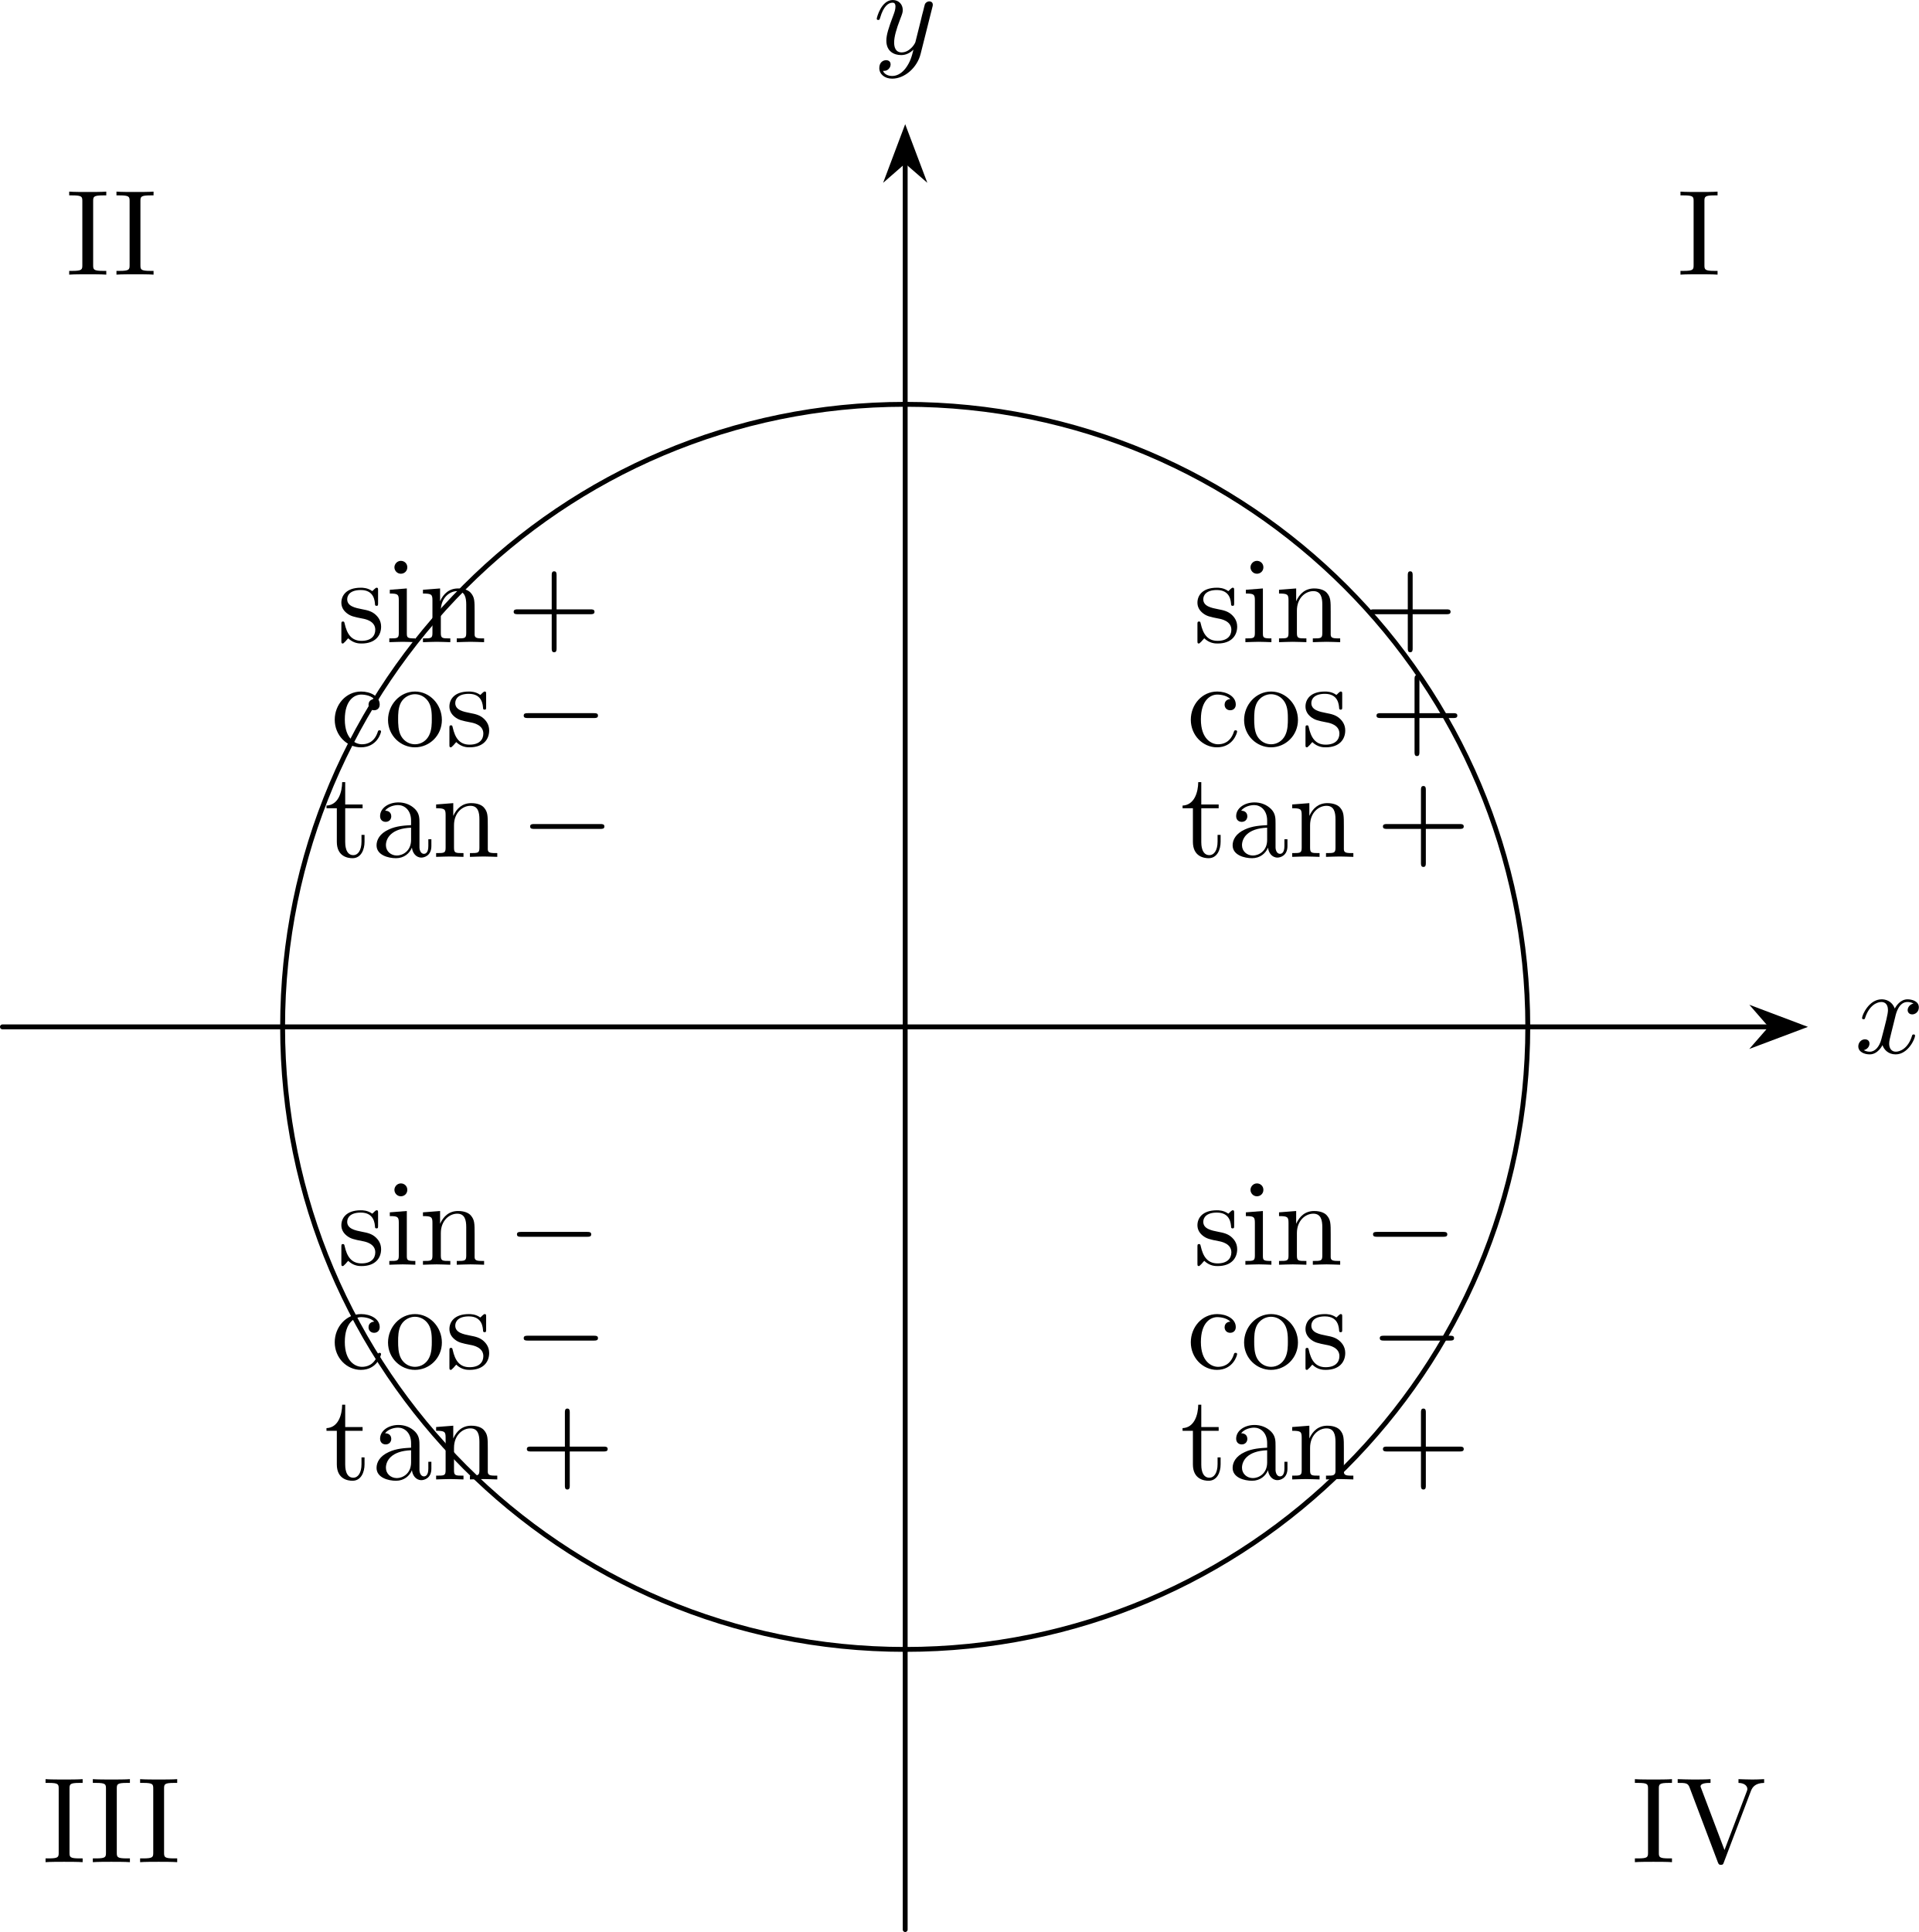
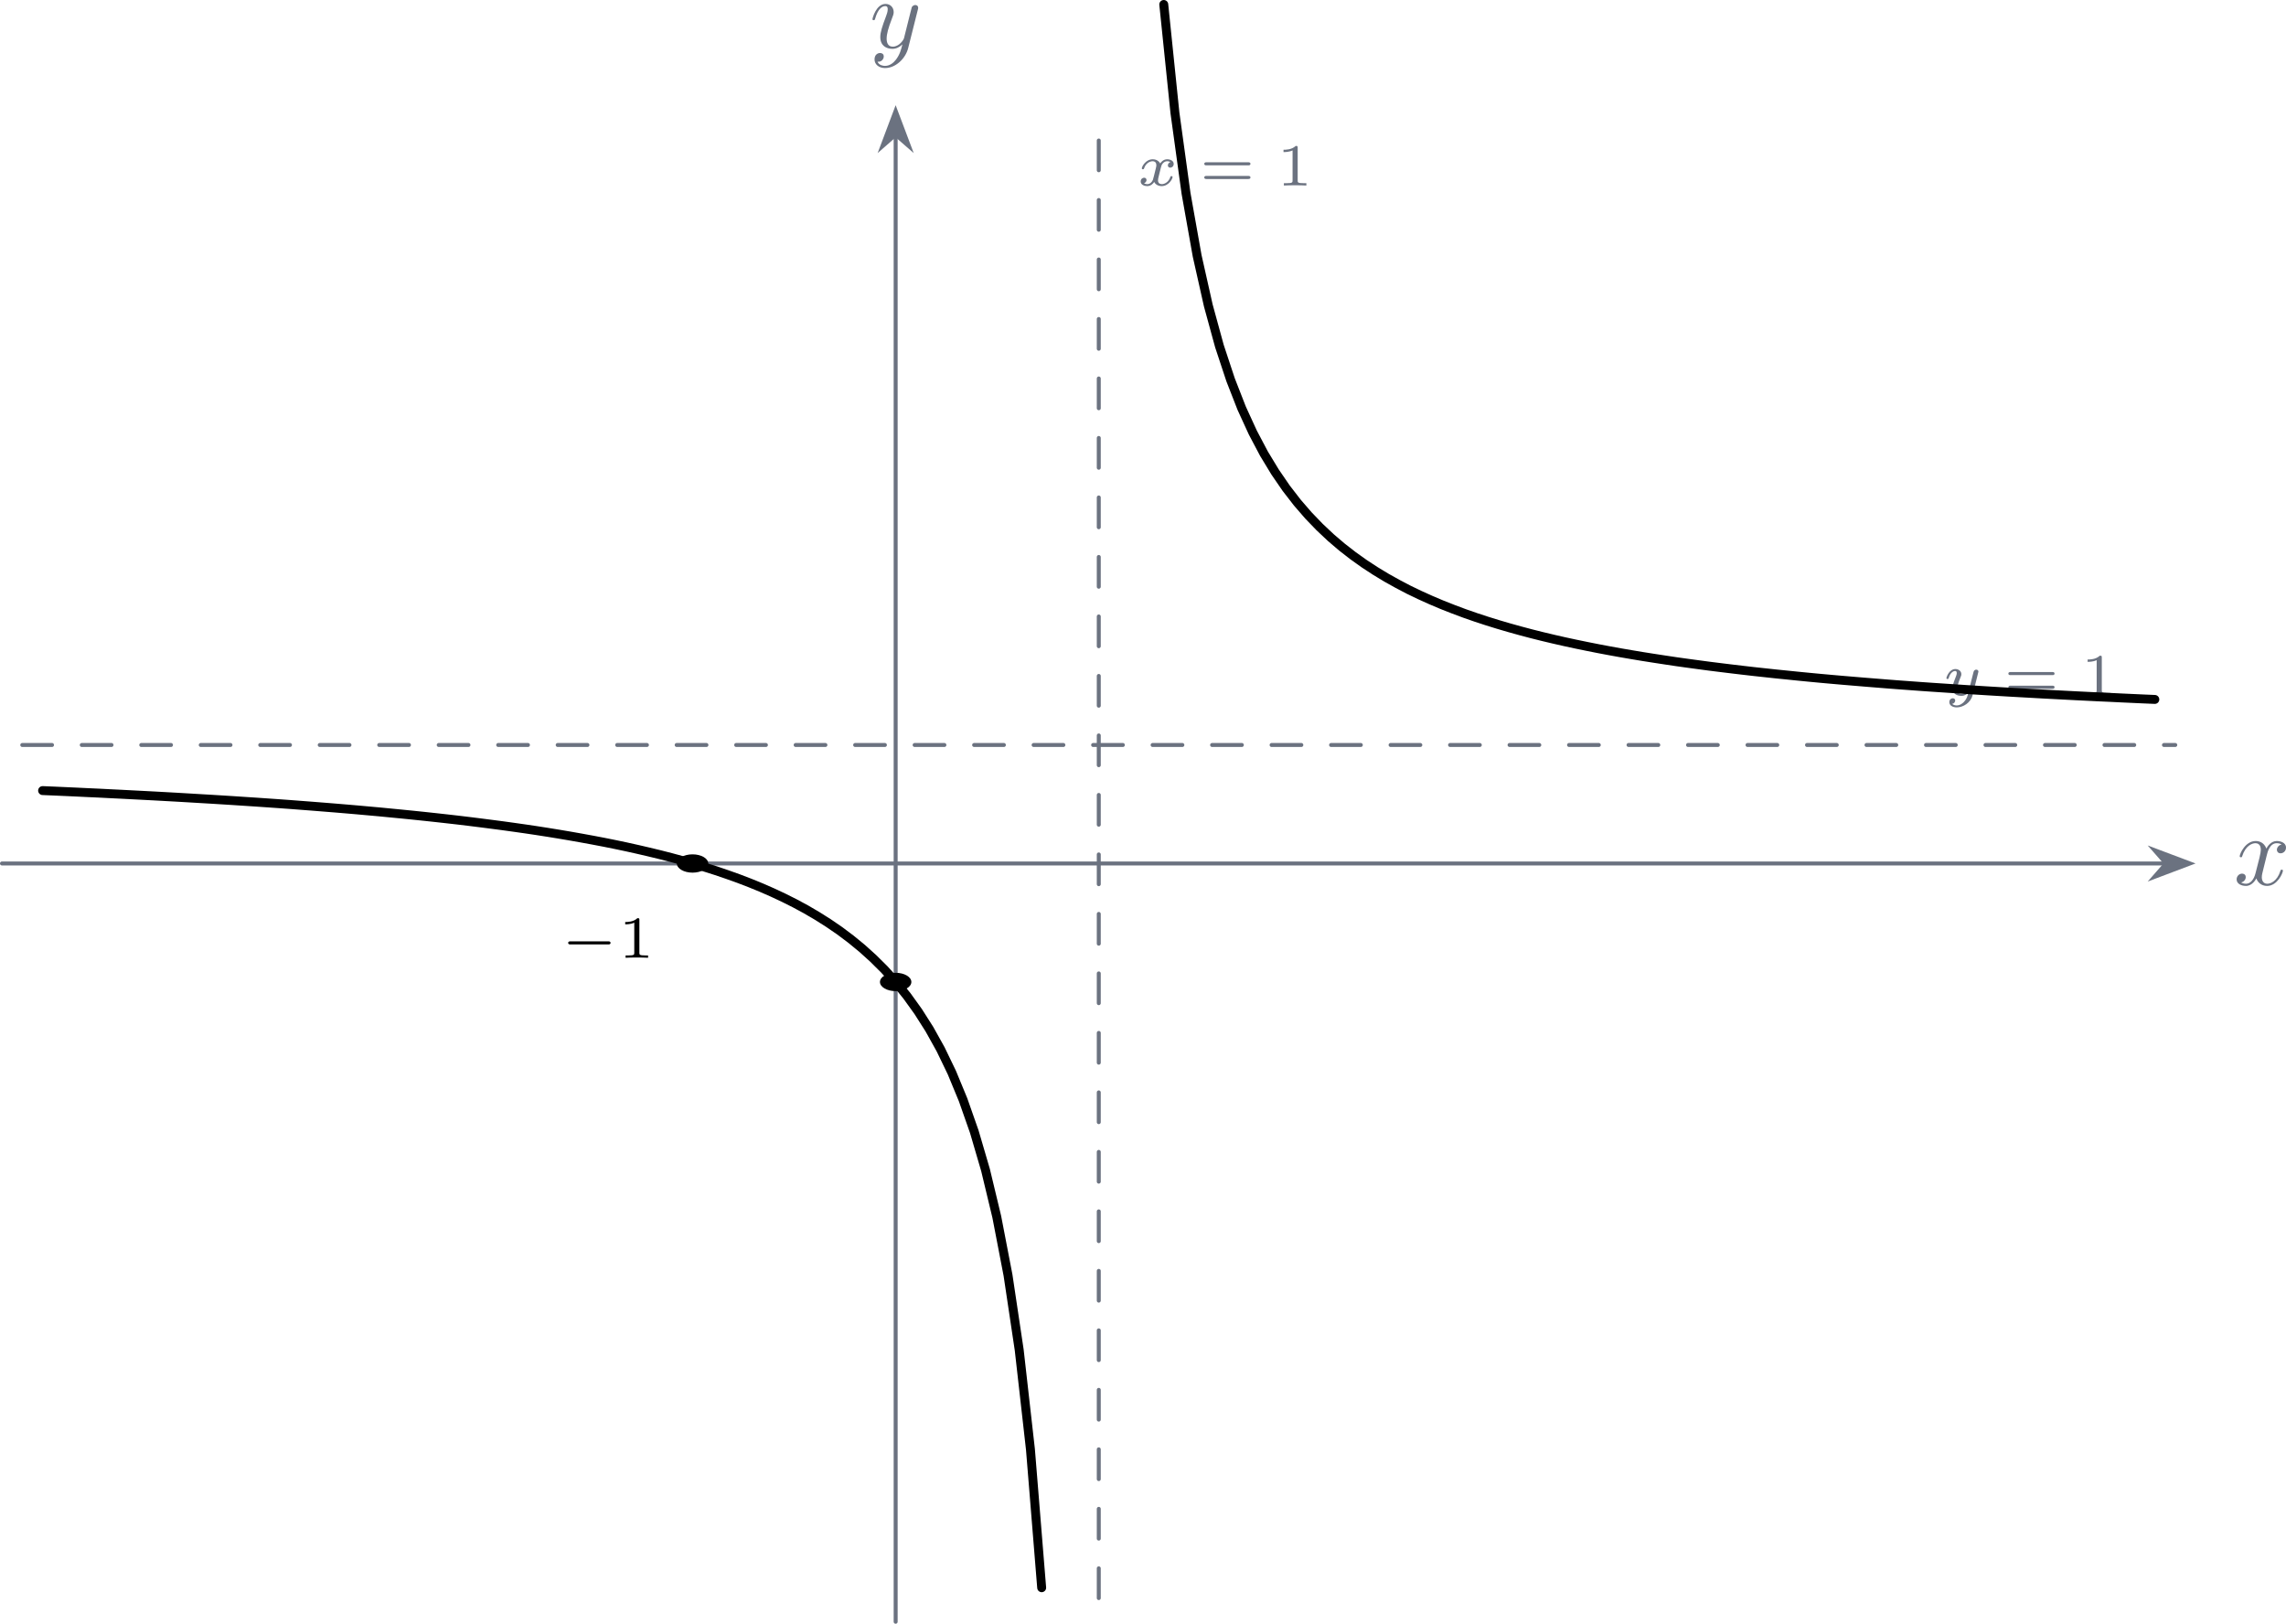
- <svg xmlns="http://www.w3.org/2000/svg" xmlns:xlink="http://www.w3.org/1999/xlink" version="1.1" width="220.156pt" height="221.682pt" viewBox=".252 21.666 220.156 221.682">
+ <svg xmlns="http://www.w3.org/2000/svg" xmlns:xlink="http://www.w3.org/1999/xlink" version="1.1" width="321.592pt" height="228.423pt" viewBox="-0 222.519 321.592 228.423">
  <defs>
-     <path id="g11-0" d="M6.565-2.291C6.735-2.291 6.914-2.291 6.914-2.491S6.735-2.69 6.565-2.69H1.176C1.006-2.69 .827-2.69 .827-2.491S1.006-2.291 1.176-2.291H6.565Z" />
-     <use id="g15-43" xlink:href="#g10-43" transform="scale(.913242)" />
-     <use id="g15-73" xlink:href="#g10-73" transform="scale(.913242)" />
-     <use id="g15-86" xlink:href="#g10-86" transform="scale(.913242)" />
-     <use id="g15-97" xlink:href="#g10-97" transform="scale(.913242)" />
-     <use id="g15-99" xlink:href="#g10-99" transform="scale(.913242)" />
-     <use id="g15-105" xlink:href="#g10-105" transform="scale(.913242)" />
-     <use id="g15-110" xlink:href="#g10-110" transform="scale(.913242)" />
-     <use id="g15-111" xlink:href="#g10-111" transform="scale(.913242)" />
-     <use id="g15-115" xlink:href="#g10-115" transform="scale(.913242)" />
-     <use id="g15-116" xlink:href="#g10-116" transform="scale(.913242)" />
-     <path id="g10-43" d="M4.462-2.509H7.505C7.658-2.509 7.865-2.509 7.865-2.727S7.658-2.945 7.505-2.945H4.462V-6C4.462-6.153 4.462-6.36 4.244-6.36S4.025-6.153 4.025-6V-2.945H.971C.818-2.945 .611-2.945 .611-2.727S.818-2.509 .971-2.509H4.025V.545C4.025 .698 4.025 .905 4.244 .905S4.462 .698 4.462 .545V-2.509Z" />
-     <path id="g10-73" d="M2.455-6.6C2.455-6.993 2.487-7.113 3.349-7.113H3.633V-7.451C3.251-7.418 2.389-7.418 1.975-7.418C1.549-7.418 .687-7.418 .305-7.451V-7.113H.589C1.451-7.113 1.484-6.993 1.484-6.6V-.851C1.484-.458 1.451-.338 .589-.338H.305V0C.687-.033 1.549-.033 1.964-.033C2.389-.033 3.251-.033 3.633 0V-.338H3.349C2.487-.338 2.455-.458 2.455-.851V-6.6Z" />
-     <path id="g10-86" d="M6.775-6.382C6.927-6.785 7.222-7.102 7.964-7.113V-7.451C7.625-7.429 7.189-7.418 6.905-7.418C6.578-7.418 5.945-7.44 5.662-7.451V-7.113C6.229-7.102 6.458-6.818 6.458-6.567C6.458-6.48 6.425-6.415 6.404-6.349L4.407-1.091L2.324-6.6C2.258-6.753 2.258-6.775 2.258-6.796C2.258-7.113 2.88-7.113 3.153-7.113V-7.451C2.76-7.418 2.007-7.418 1.593-7.418C1.069-7.418 .6-7.44 .207-7.451V-7.113C.916-7.113 1.124-7.113 1.276-6.698L3.807 0C3.884 .207 3.938 .24 4.08 .24C4.265 .24 4.287 .185 4.342 .033L6.775-6.382Z" />
-     <path id="g10-97" d="M3.633-.829C3.676-.393 3.971 .065 4.484 .065C4.713 .065 5.378-.087 5.378-.971V-1.582H5.105V-.971C5.105-.338 4.833-.273 4.713-.273C4.353-.273 4.309-.764 4.309-.818V-3C4.309-3.458 4.309-3.884 3.916-4.287C3.491-4.713 2.945-4.887 2.422-4.887C1.527-4.887 .775-4.375 .775-3.655C.775-3.327 .993-3.142 1.276-3.142C1.582-3.142 1.778-3.36 1.778-3.644C1.778-3.775 1.724-4.135 1.222-4.145C1.516-4.527 2.051-4.647 2.4-4.647C2.935-4.647 3.556-4.222 3.556-3.251V-2.847C3-2.815 2.236-2.782 1.549-2.455C.731-2.084 .458-1.516 .458-1.036C.458-.153 1.516 .12 2.204 .12C2.924 .12 3.425-.316 3.633-.829ZM3.556-2.618V-1.527C3.556-.491 2.771-.12 2.28-.12C1.745-.12 1.298-.502 1.298-1.047C1.298-1.647 1.756-2.553 3.556-2.618Z" />
-     <path id="g10-99" d="M1.276-2.378C1.276-4.156 2.171-4.615 2.749-4.615C2.847-4.615 3.535-4.604 3.916-4.211C3.469-4.178 3.404-3.851 3.404-3.709C3.404-3.425 3.6-3.207 3.905-3.207C4.189-3.207 4.407-3.393 4.407-3.72C4.407-4.462 3.578-4.887 2.738-4.887C1.375-4.887 .371-3.709 .371-2.356C.371-.96 1.451 .12 2.716 .12C4.178 .12 4.527-1.189 4.527-1.298S4.418-1.407 4.385-1.407C4.287-1.407 4.265-1.364 4.244-1.298C3.927-.284 3.218-.153 2.815-.153C2.236-.153 1.276-.622 1.276-2.378Z" />
-     <path id="g10-105" d="M1.931-4.822L.404-4.702V-4.364C1.113-4.364 1.211-4.298 1.211-3.764V-.829C1.211-.338 1.091-.338 .36-.338V0C.709-.011 1.298-.033 1.56-.033C1.942-.033 2.324-.011 2.695 0V-.338C1.975-.338 1.931-.393 1.931-.818V-4.822ZM1.975-6.72C1.975-7.069 1.702-7.298 1.396-7.298C1.058-7.298 .818-7.004 .818-6.72C.818-6.425 1.058-6.142 1.396-6.142C1.702-6.142 1.975-6.371 1.975-6.72Z" />
-     <path id="g10-110" d="M1.2-3.753V-.829C1.2-.338 1.08-.338 .349-.338V0C.731-.011 1.287-.033 1.582-.033C1.865-.033 2.433-.011 2.804 0V-.338C2.073-.338 1.953-.338 1.953-.829V-2.836C1.953-3.971 2.727-4.582 3.425-4.582C4.113-4.582 4.233-3.993 4.233-3.371V-.829C4.233-.338 4.113-.338 3.382-.338V0C3.764-.011 4.32-.033 4.615-.033C4.898-.033 5.465-.011 5.836 0V-.338C5.269-.338 4.996-.338 4.985-.665V-2.749C4.985-3.687 4.985-4.025 4.647-4.418C4.495-4.604 4.135-4.822 3.502-4.822C2.705-4.822 2.193-4.353 1.887-3.676V-4.822L.349-4.702V-4.364C1.113-4.364 1.2-4.287 1.2-3.753Z" />
-     <path id="g10-111" d="M5.138-2.335C5.138-3.731 4.047-4.887 2.727-4.887C1.364-4.887 .305-3.698 .305-2.335C.305-.927 1.44 .12 2.716 .12C4.036 .12 5.138-.949 5.138-2.335ZM2.727-.153C2.258-.153 1.778-.382 1.484-.884C1.211-1.364 1.211-2.029 1.211-2.422C1.211-2.847 1.211-3.436 1.473-3.916C1.767-4.418 2.28-4.647 2.716-4.647C3.196-4.647 3.665-4.407 3.949-3.938S4.233-2.836 4.233-2.422C4.233-2.029 4.233-1.44 3.993-.96C3.753-.469 3.273-.153 2.727-.153Z" />
-     <path id="g10-115" d="M2.269-2.116C2.509-2.073 3.404-1.898 3.404-1.113C3.404-.556 3.022-.12 2.171-.12C1.255-.12 .862-.742 .655-1.669C.622-1.811 .611-1.855 .502-1.855C.36-1.855 .36-1.778 .36-1.582V-.142C.36 .044 .36 .12 .48 .12C.535 .12 .545 .109 .753-.098C.775-.12 .775-.142 .971-.349C1.451 .109 1.942 .12 2.171 .12C3.425 .12 3.927-.611 3.927-1.396C3.927-1.975 3.6-2.302 3.469-2.433C3.109-2.782 2.684-2.869 2.225-2.956C1.615-3.076 .884-3.218 .884-3.851C.884-4.233 1.167-4.68 2.105-4.68C3.305-4.68 3.36-3.698 3.382-3.36C3.393-3.262 3.491-3.262 3.513-3.262C3.655-3.262 3.655-3.316 3.655-3.524V-4.625C3.655-4.811 3.655-4.887 3.535-4.887C3.48-4.887 3.458-4.887 3.316-4.756C3.284-4.713 3.175-4.615 3.131-4.582C2.716-4.887 2.269-4.887 2.105-4.887C.775-4.887 .36-4.156 .36-3.545C.36-3.164 .535-2.858 .829-2.618C1.178-2.335 1.484-2.269 2.269-2.116Z" />
-     <path id="g10-116" d="M1.887-4.364H3.447V-4.702H1.887V-6.709H1.615C1.604-5.815 1.276-4.647 .207-4.604V-4.364H1.135V-1.353C1.135-.011 2.149 .12 2.542 .12C3.316 .12 3.622-.655 3.622-1.353V-1.975H3.349V-1.375C3.349-.567 3.022-.153 2.618-.153C1.887-.153 1.887-1.145 1.887-1.331V-4.364Z" />
+     <path id="g5-49" d="M2.146-3.796C2.146-3.975 2.122-3.975 1.943-3.975C1.548-3.593 .938-3.593 .723-3.593V-3.359C.879-3.359 1.273-3.359 1.632-3.527V-.508C1.632-.311 1.632-.233 1.016-.233H.759V0C1.088-.024 1.554-.024 1.889-.024S2.69-.024 3.019 0V-.233H2.762C2.146-.233 2.146-.311 2.146-.508V-3.796Z" />
+     <path id="g5-61" d="M4.89-2.026C4.973-2.026 5.111-2.026 5.111-2.182S4.949-2.337 4.86-2.337H.723C.634-2.337 .472-2.337 .472-2.182S.61-2.026 .693-2.026H4.89ZM4.86-.652C4.949-.652 5.111-.652 5.111-.807S4.973-.962 4.89-.962H.693C.61-.962 .472-.962 .472-.807S.634-.652 .723-.652H4.86Z" />
+     <path id="g3-0" d="M4.758-1.339C4.854-1.339 5.003-1.339 5.003-1.494S4.854-1.65 4.758-1.65H.992C.897-1.65 .747-1.65 .747-1.494S.897-1.339 .992-1.339H4.758Z" />
+     <path id="g4-120" d="M3.365-2.349C3.156-2.289 3.108-2.116 3.108-2.026C3.108-1.835 3.264-1.793 3.347-1.793C3.521-1.793 3.694-1.937 3.694-2.17C3.694-2.493 3.341-2.636 3.037-2.636C2.642-2.636 2.403-2.331 2.337-2.218C2.26-2.367 2.032-2.636 1.584-2.636C.897-2.636 .49-1.925 .49-1.716C.49-1.686 .514-1.632 .598-1.632S.699-1.668 .717-1.722C.867-2.206 1.273-2.439 1.566-2.439S1.949-2.248 1.949-2.05C1.949-1.979 1.949-1.925 1.901-1.739C1.763-1.184 1.632-.64 1.602-.568C1.512-.341 1.297-.137 1.046-.137C1.01-.137 .843-.137 .705-.227C.938-.305 .962-.502 .962-.55C.962-.705 .843-.783 .723-.783C.556-.783 .377-.652 .377-.406C.377-.066 .753 .06 1.034 .06C1.375 .06 1.62-.173 1.733-.359C1.853-.108 2.14 .06 2.481 .06C3.186 .06 3.581-.664 3.581-.861C3.581-.873 3.575-.944 3.467-.944C3.383-.944 3.371-.903 3.353-.849C3.18-.329 2.756-.137 2.505-.137C2.277-.137 2.116-.269 2.116-.52C2.116-.634 2.146-.765 2.2-.974L2.391-1.751C2.451-1.985 2.481-2.092 2.606-2.236C2.69-2.325 2.833-2.439 3.025-2.439C3.055-2.439 3.234-2.439 3.365-2.349Z" />
+     <path id="g4-121" d="M3.563-2.295C3.575-2.337 3.581-2.361 3.581-2.379C3.581-2.451 3.527-2.576 3.365-2.576C3.264-2.576 3.162-2.511 3.12-2.427C3.096-2.385 3.055-2.2 3.025-2.086L2.899-1.59L2.714-.843C2.672-.675 2.648-.58 2.409-.353C2.343-.293 2.152-.137 1.895-.137C1.453-.137 1.453-.526 1.453-.634C1.453-.897 1.524-1.166 1.787-1.823C1.847-1.967 1.865-2.008 1.865-2.116C1.865-2.451 1.566-2.636 1.267-2.636C.658-2.636 .365-1.847 .365-1.716C.365-1.686 .389-1.632 .472-1.632S.574-1.668 .592-1.722C.759-2.301 1.076-2.439 1.243-2.439C1.363-2.439 1.405-2.361 1.405-2.224C1.405-2.098 1.327-1.895 1.261-1.733C1.052-1.207 .98-.933 .98-.717C.98-.149 1.405 .06 1.871 .06C1.955 .06 2.236 .06 2.552-.215C2.475 .114 2.421 .347 2.134 .658C2.026 .777 1.757 1.022 1.399 1.022C1.345 1.022 1.088 1.016 .95 .861C1.213 .813 1.249 .58 1.249 .526C1.249 .365 1.118 .299 1.004 .299C.855 .299 .658 .418 .658 .693C.658 .98 .938 1.219 1.405 1.219C2.038 1.219 2.803 .753 2.989 .006L3.563-2.295Z" />
    <path id="g13-120" d="M3.328-3.009C3.387-3.268 3.616-4.184 4.314-4.184C4.364-4.184 4.603-4.184 4.812-4.055C4.533-4.005 4.334-3.756 4.334-3.517C4.334-3.357 4.443-3.168 4.712-3.168C4.932-3.168 5.25-3.347 5.25-3.746C5.25-4.264 4.663-4.403 4.324-4.403C3.746-4.403 3.397-3.875 3.278-3.646C3.029-4.304 2.491-4.403 2.202-4.403C1.166-4.403 .598-3.118 .598-2.869C.598-2.77 .697-2.77 .717-2.77C.797-2.77 .827-2.79 .847-2.879C1.186-3.935 1.843-4.184 2.182-4.184C2.371-4.184 2.72-4.095 2.72-3.517C2.72-3.208 2.55-2.54 2.182-1.146C2.022-.528 1.674-.11 1.235-.11C1.176-.11 .946-.11 .737-.239C.986-.289 1.205-.498 1.205-.777C1.205-1.046 .986-1.126 .837-1.126C.538-1.126 .289-.867 .289-.548C.289-.09 .787 .11 1.225 .11C1.883 .11 2.242-.588 2.271-.648C2.391-.279 2.75 .11 3.347 .11C4.374 .11 4.941-1.176 4.941-1.425C4.941-1.524 4.852-1.524 4.822-1.524C4.732-1.524 4.712-1.484 4.692-1.415C4.364-.349 3.686-.11 3.367-.11C2.979-.11 2.819-.428 2.819-.767C2.819-.986 2.879-1.205 2.989-1.644L3.328-3.009Z" />
    <path id="g13-121" d="M4.842-3.796C4.882-3.935 4.882-3.955 4.882-4.025C4.882-4.204 4.742-4.294 4.593-4.294C4.493-4.294 4.334-4.234 4.244-4.085C4.224-4.035 4.144-3.726 4.105-3.547C4.035-3.288 3.965-3.019 3.905-2.75L3.457-.956C3.417-.807 2.989-.11 2.331-.11C1.823-.11 1.714-.548 1.714-.917C1.714-1.375 1.883-1.993 2.222-2.869C2.381-3.278 2.421-3.387 2.421-3.587C2.421-4.035 2.102-4.403 1.604-4.403C.658-4.403 .289-2.959 .289-2.869C.289-2.77 .389-2.77 .408-2.77C.508-2.77 .518-2.79 .568-2.949C.837-3.885 1.235-4.184 1.574-4.184C1.654-4.184 1.823-4.184 1.823-3.866C1.823-3.616 1.724-3.357 1.654-3.168C1.255-2.112 1.076-1.544 1.076-1.076C1.076-.189 1.704 .11 2.291 .11C2.68 .11 3.019-.06 3.298-.339C3.168 .179 3.049 .667 2.65 1.196C2.391 1.534 2.012 1.823 1.554 1.823C1.415 1.823 .966 1.793 .797 1.405C.956 1.405 1.086 1.405 1.225 1.285C1.325 1.196 1.425 1.066 1.425 .877C1.425 .568 1.156 .528 1.056 .528C.827 .528 .498 .687 .498 1.176C.498 1.674 .936 2.042 1.554 2.042C2.58 2.042 3.606 1.136 3.885 .01L4.842-3.796Z" />
  </defs>
  <g id="page1" transform="matrix(1.4 0 0 1.4 0 0)">
-     <path d="M.379 99.637H145.285" stroke="#000" fill="none" stroke-width=".399" stroke-linecap="round" stroke-linejoin="round" />
-     <path d="M147.781 99.637L144.211 98.289L145.383 99.637L144.211 100.98Z" />
-     <path d="M147.781 99.637L144.211 98.289L145.383 99.637L144.211 100.98Z" stroke="#000" fill="none" stroke-width=".399" stroke-miterlimit="10" stroke-linecap="round" />
-     <g transform="matrix(1 0 0 1 77.8201 2.1445)">
-       <use x="74.364" y="99.637" xlink:href="#g13-120" />
+     <path d="M.199 245.707H217.559" stroke="#6b7280" fill="none" stroke-width=".399" stroke-linecap="round" stroke-linejoin="round" />
+     <path d="M220.055 245.707L216.484 244.363L217.66 245.707L216.484 247.055Z" fill="#6b7280" />
+     <path d="M220.055 245.707L216.484 244.363L217.66 245.707L216.484 247.055Z" stroke="#6b7280" fill="none" stroke-width=".399" stroke-miterlimit="10" stroke-linecap="round" />
+     <g fill="#6b7280" transform="matrix(1 0 0 1 134.4572 2.145)">
+       <use x="90.001" y="245.708" xlink:href="#g13-120" />
    </g>
-     <path d="M74.363 173.621V28.715" stroke="#000" fill="none" stroke-width=".399" stroke-miterlimit="10" stroke-linecap="round" stroke-linejoin="round" />
-     <path d="M74.363 26.219L73.02 29.789L74.363 28.617L75.711 29.789Z" />
-     <path d="M74.363 26.219L73.02 29.789L74.363 28.617L75.711 29.789Z" stroke="#000" fill="none" stroke-width=".399" stroke-miterlimit="10" stroke-linecap="round" />
-     <g transform="matrix(1 0 0 1 -2.621 -79.757)">
-       <use x="74.364" y="99.637" xlink:href="#g13-121" />
+     <path d="M90 321.902V172.574" stroke="#6b7280" fill="none" stroke-width=".399" stroke-miterlimit="10" stroke-linecap="round" stroke-linejoin="round" />
+     <path d="M90 170.078L88.656 173.652L90 172.476L91.348 173.652Z" fill="#6b7280" />
+     <path d="M90 170.078L88.656 173.652L90 172.476L91.348 173.652Z" stroke="#6b7280" fill="none" stroke-width=".399" stroke-miterlimit="10" stroke-linecap="round" />
+     <g fill="#6b7280" transform="matrix(1 0 0 1 -2.621 -81.968)">
+       <use x="90.001" y="245.708" xlink:href="#g13-121" />
    </g>
-     <path d="M125.387 99.637C125.387 71.457 102.543 48.613 74.363 48.613C46.184 48.613 23.34 71.457 23.34 99.637C23.34 127.816 46.184 150.66 74.363 150.66C102.543 150.66 125.387 127.816 125.387 99.637Z" stroke="#000" fill="none" stroke-width=".399" stroke-miterlimit="10" stroke-linecap="round" stroke-linejoin="round" />
-     <g transform="matrix(1 0 0 1 23.6206 -31.5295)">
-       <use x="74.364" y="99.637" xlink:href="#g15-115" />
-       <use x="78.294" y="99.637" xlink:href="#g15-105" />
-       <use x="81.061" y="99.637" xlink:href="#g15-110" />
-       <use x="88.256" y="99.637" xlink:href="#g15-43" />
+     <path d="M110.41 319.523V171.894" stroke="#6b7280" fill="none" stroke-width=".399" stroke-miterlimit="10" stroke-linecap="round" stroke-linejoin="round" stroke-dasharray="2.989 2.989" />
+     <g fill="#6b7280" transform="matrix(1 0 0 1 24.2452 -68.125)">
+       <use x="90.001" y="245.708" xlink:href="#g4-120" />
+       <use x="96.294" y="245.708" xlink:href="#g5-61" />
+       <use x="104.006" y="245.708" xlink:href="#g5-49" />
    </g>
-     <g transform="matrix(1 0 0 1 23.0671 -23.0212)">
-       <use x="74.364" y="99.637" xlink:href="#g15-99" />
-       <use x="78.792" y="99.637" xlink:href="#g15-111" />
-       <use x="83.773" y="99.637" xlink:href="#g15-115" />
-       <use x="89.363" y="99.637" xlink:href="#g15-43" />
+     <path d="M2.238 233.801H218.582" stroke="#6b7280" fill="none" stroke-width=".399" stroke-miterlimit="10" stroke-linecap="round" stroke-linejoin="round" stroke-dasharray="2.989 2.989" />
+     <g fill="#6b7280" transform="matrix(1 0 0 1 105.2192 -16.903)">
+       <use x="90.001" y="245.708" xlink:href="#g4-121" />
+       <use x="96.121" y="245.708" xlink:href="#g5-61" />
+       <use x="103.833" y="245.708" xlink:href="#g5-49" />
    </g>
-     <g transform="matrix(1 0 0 1 22.5413 -13.9338)">
-       <use x="74.364" y="99.637" xlink:href="#g15-116" />
-       <use x="78.238" y="99.637" xlink:href="#g15-97" />
-       <use x="83.22" y="99.637" xlink:href="#g15-110" />
-       <use x="90.415" y="99.637" xlink:href="#g15-43" />
-     </g>
-     <g transform="matrix(1 0 0 1 -46.5373 -31.5295)">
-       <use x="74.364" y="99.637" xlink:href="#g15-115" />
-       <use x="78.294" y="99.637" xlink:href="#g15-105" />
-       <use x="81.061" y="99.637" xlink:href="#g15-110" />
-       <use x="88.256" y="99.637" xlink:href="#g15-43" />
-     </g>
-     <g transform="matrix(1 0 0 1 -47.0907 -23.0212)">
-       <use x="74.364" y="99.637" xlink:href="#g15-99" />
-       <use x="78.792" y="99.637" xlink:href="#g15-111" />
-       <use x="83.773" y="99.637" xlink:href="#g15-115" />
-       <use x="89.363" y="99.637" xlink:href="#g11-0" />
-     </g>
-     <g transform="matrix(1 0 0 1 -47.6166 -13.9338)">
-       <use x="74.364" y="99.637" xlink:href="#g15-116" />
-       <use x="78.238" y="99.637" xlink:href="#g15-97" />
-       <use x="83.22" y="99.637" xlink:href="#g15-110" />
-       <use x="90.415" y="99.637" xlink:href="#g11-0" />
-     </g>
-     <g transform="matrix(1 0 0 1 -46.5373 19.4945)">
-       <use x="74.364" y="99.637" xlink:href="#g15-115" />
-       <use x="78.294" y="99.637" xlink:href="#g15-105" />
-       <use x="81.061" y="99.637" xlink:href="#g15-110" />
-       <use x="88.256" y="99.637" xlink:href="#g11-0" />
-     </g>
-     <g transform="matrix(1 0 0 1 -47.0907 28.0025)">
-       <use x="74.364" y="99.637" xlink:href="#g15-99" />
-       <use x="78.792" y="99.637" xlink:href="#g15-111" />
-       <use x="83.773" y="99.637" xlink:href="#g15-115" />
-       <use x="89.363" y="99.637" xlink:href="#g11-0" />
-     </g>
-     <g transform="matrix(1 0 0 1 -47.6166 37.0905)">
-       <use x="74.364" y="99.637" xlink:href="#g15-116" />
-       <use x="78.238" y="99.637" xlink:href="#g15-97" />
-       <use x="83.22" y="99.637" xlink:href="#g15-110" />
-       <use x="90.415" y="99.637" xlink:href="#g15-43" />
-     </g>
-     <g transform="matrix(1 0 0 1 23.6206 19.4945)">
-       <use x="74.364" y="99.637" xlink:href="#g15-115" />
-       <use x="78.294" y="99.637" xlink:href="#g15-105" />
-       <use x="81.061" y="99.637" xlink:href="#g15-110" />
-       <use x="88.256" y="99.637" xlink:href="#g11-0" />
-     </g>
-     <g transform="matrix(1 0 0 1 23.0671 28.0025)">
-       <use x="74.364" y="99.637" xlink:href="#g15-99" />
-       <use x="78.792" y="99.637" xlink:href="#g15-111" />
-       <use x="83.773" y="99.637" xlink:href="#g15-115" />
-       <use x="89.363" y="99.637" xlink:href="#g11-0" />
-     </g>
-     <g transform="matrix(1 0 0 1 22.5413 37.0905)">
-       <use x="74.364" y="99.637" xlink:href="#g15-116" />
-       <use x="78.238" y="99.637" xlink:href="#g15-97" />
-       <use x="83.22" y="99.637" xlink:href="#g15-110" />
-       <use x="90.415" y="99.637" xlink:href="#g15-43" />
-     </g>
-     <g transform="matrix(1 0 0 1 63.2571 -61.6516)">
-       <use x="74.364" y="99.637" xlink:href="#g15-73" />
-     </g>
-     <g transform="matrix(1 0 0 1 -68.7916 -61.6516)">
-       <use x="74.364" y="99.637" xlink:href="#g15-73" />
-       <use x="78.238" y="99.637" xlink:href="#g15-73" />
-     </g>
-     <g transform="matrix(1 0 0 1 -70.7288 68.4595)">
-       <use x="74.364" y="99.637" xlink:href="#g15-73" />
-       <use x="78.238" y="99.637" xlink:href="#g15-73" />
-       <use x="82.113" y="99.637" xlink:href="#g15-73" />
-     </g>
-     <g transform="matrix(1 0 0 1 59.5211 68.4595)">
-       <use x="74.364" y="99.637" xlink:href="#g15-73" />
-       <use x="77.962" y="99.637" xlink:href="#g15-86" />
+     <path d="M4.281 238.383L5.406 238.43L6.535 238.48L7.664 238.531L8.793 238.586L9.922 238.637L11.047 238.695L12.176 238.75L13.305 238.809L14.434 238.867L15.559 238.926L16.688 238.988L17.816 239.051L18.945 239.117L20.07 239.184L21.199 239.25L22.328 239.32L23.457 239.391L24.582 239.465L25.711 239.539L26.84 239.617L27.969 239.695L29.098 239.777L30.223 239.863L31.352 239.949L32.48 240.039L33.609 240.129L34.734 240.223L35.863 240.32L36.992 240.422L38.121 240.523L39.246 240.633L40.375 240.742L41.504 240.855L42.633 240.973L43.758 241.094L44.887 241.219L46.016 241.348L47.145 241.484L48.273 241.625L49.398 241.77L50.527 241.918L51.656 242.074L52.785 242.234L53.91 242.402L55.039 242.578L56.168 242.762L57.297 242.953L58.422 243.152L59.551 243.359L60.68 243.574L61.809 243.801L62.938 244.039L64.062 244.289L65.191 244.551L66.32 244.824L67.449 245.113L68.574 245.418L69.703 245.738L70.832 246.082L71.961 246.441L73.086 246.824L74.215 247.227L75.344 247.66L76.473 248.121L77.598 248.613L78.727 249.141L79.856 249.707L80.984 250.316L82.113 250.977L83.238 251.688L84.367 252.461L85.496 253.309L86.625 254.234L87.75 255.25L88.879 256.371L90.008 257.621L91.137 259.016L92.262 260.582L93.391 262.356L94.52 264.383L95.648 266.723L96.773 269.445L97.902 272.66L99.031 276.512L100.16 281.211L101.289 287.07L102.414 294.586L103.543 304.574L104.672 318.481" stroke="#000" fill="none" stroke-width=".897" stroke-miterlimit="10" stroke-linecap="round" stroke-linejoin="round" />
+     <path d="M116.941 159.391L118.062 170.273L119.18 178.383L120.297 184.656L121.418 189.644L122.535 193.723L123.656 197.109L124.773 199.969L125.894 202.414L127.012 204.531L128.133 206.379L129.25 208.008L130.371 209.457L131.488 210.746L132.606 211.906L133.727 212.961L134.844 213.914L135.965 214.785L137.082 215.582L138.203 216.316L139.32 216.992L140.441 217.617L141.559 218.203L142.68 218.742L143.797 219.246L144.914 219.719L146.035 220.16L147.152 220.578L148.273 220.969L149.391 221.336L150.512 221.684L151.629 222.012L152.75 222.324L153.867 222.621L154.988 222.902L156.106 223.168L157.223 223.422L158.344 223.664L159.461 223.894L160.582 224.117L161.699 224.328L162.82 224.531L163.938 224.723L165.059 224.91L166.176 225.086L167.297 225.258L168.414 225.426L169.531 225.582L170.652 225.734L171.769 225.883L172.891 226.023L174.008 226.16L175.129 226.293L176.246 226.422L177.367 226.543L178.484 226.664L179.606 226.777L180.723 226.891L181.84 227L182.961 227.106L184.078 227.207L185.199 227.305L186.316 227.398L187.438 227.492L188.555 227.582L189.676 227.672L190.793 227.758L191.914 227.84L193.031 227.922L194.149 228L195.27 228.074L196.387 228.148L197.508 228.223L198.625 228.293L199.746 228.363L200.863 228.43L201.985 228.496L203.102 228.559L204.223 228.621L205.34 228.684L206.457 228.742L207.578 228.801L208.696 228.859L209.817 228.914L210.934 228.969L212.055 229.019L213.172 229.074L214.293 229.125L215.41 229.176L216.528 229.223" stroke="#000" fill="none" stroke-width=".897" stroke-miterlimit="10" stroke-linecap="round" stroke-linejoin="round" />
+     <path d="M71.168 245.707C71.168 245.199 70.461 244.789 69.59 244.789S68.012 245.199 68.012 245.707C68.012 246.215 68.719 246.629 69.59 246.629S71.168 246.215 71.168 245.707Z" />
+     <path d="M91.578 257.613C91.578 257.106 90.871 256.691 90 256.691C89.129 256.691 88.422 257.106 88.422 257.613S89.129 258.535 90 258.535C90.871 258.535 91.578 258.121 91.578 257.613Z" />
+     <g transform="matrix(1 0 0 1 -33.6542 9.473)">
+       <use x="90.001" y="245.708" xlink:href="#g3-0" />
+       <use x="95.757" y="245.708" xlink:href="#g5-49" />
    </g>
  </g>
</svg>
